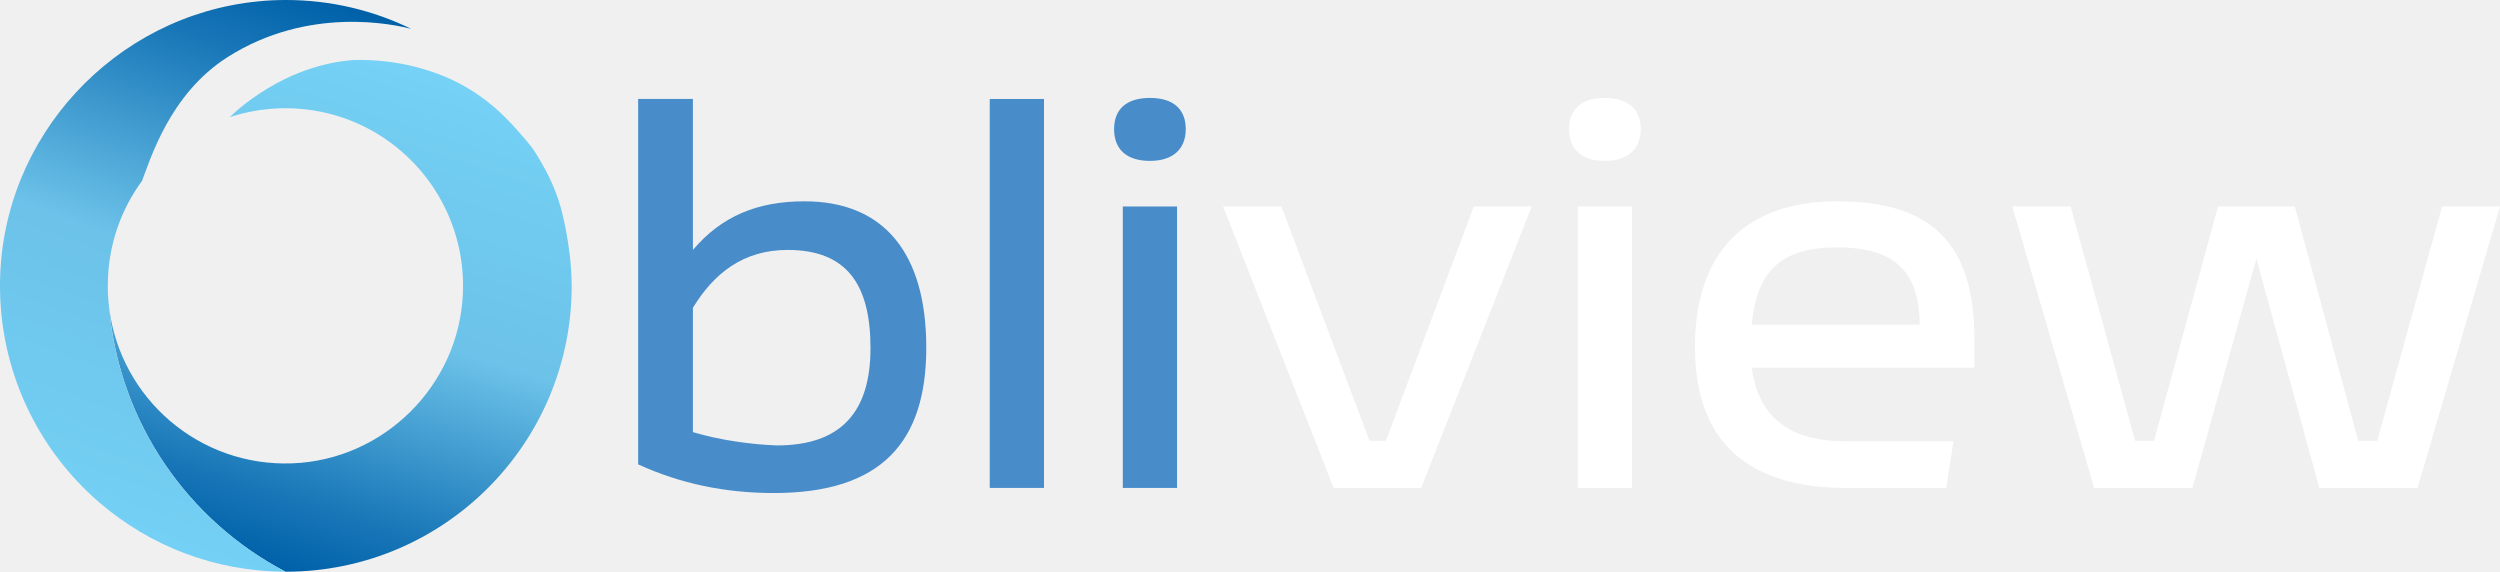
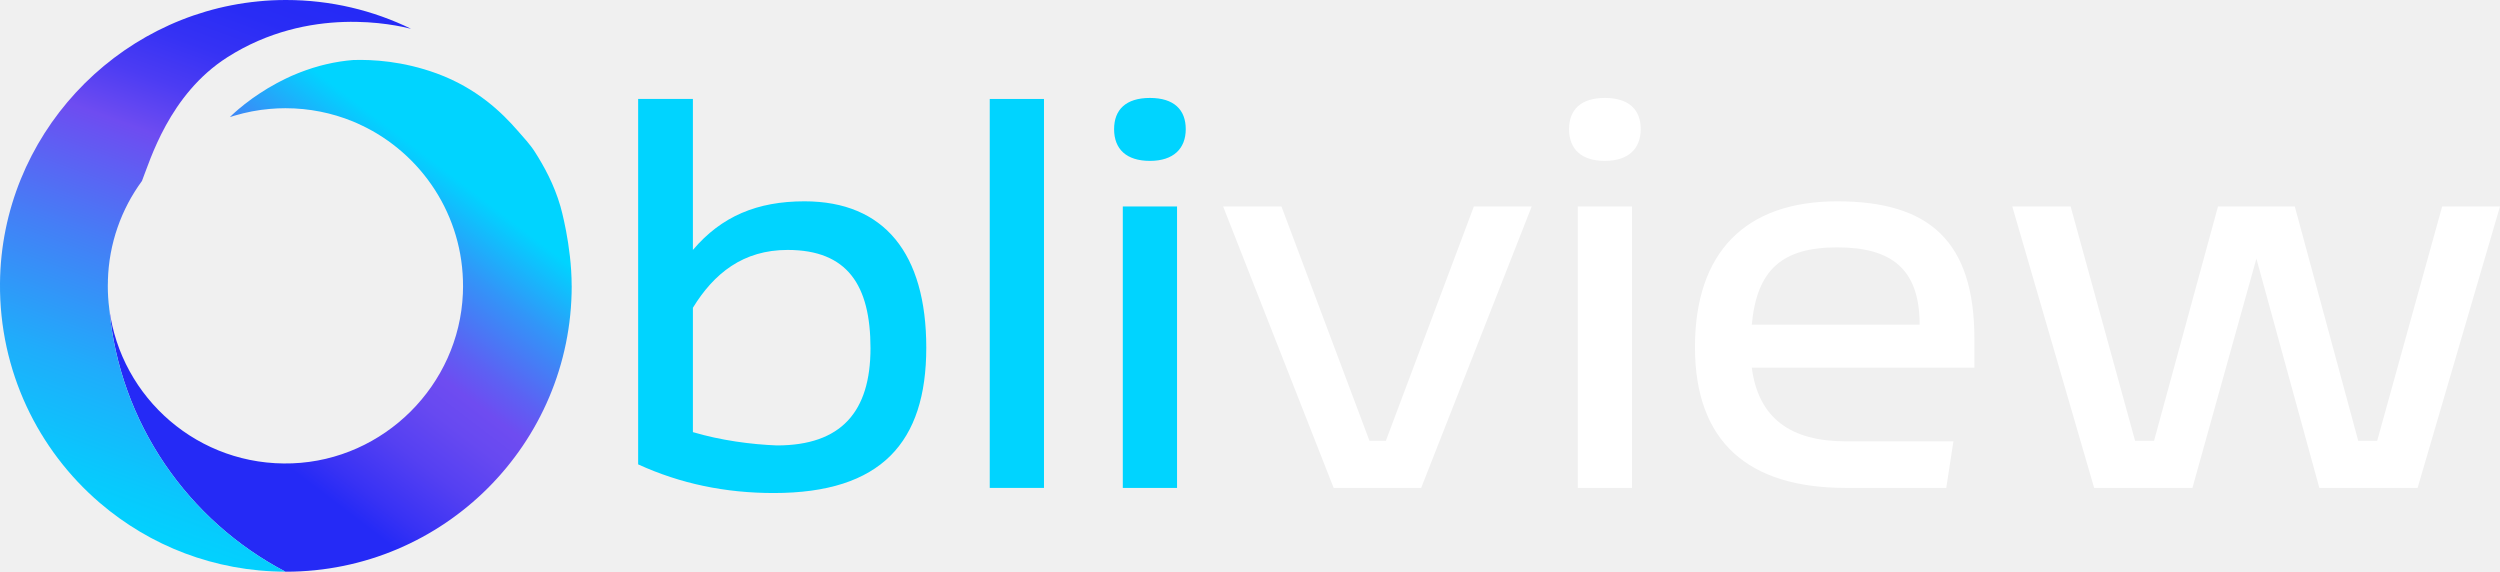
- <svg xmlns="http://www.w3.org/2000/svg" xmlns:xlink="http://www.w3.org/1999/xlink" id="Calque_2" data-name="Calque 2" viewBox="0 0 537.34 122.88">
+ <svg xmlns="http://www.w3.org/2000/svg" id="Calque_2" data-name="Calque 2" viewBox="0 0 537.34 122.88">
  <defs>
    <style>
      .cls-1 {
+         fill: url(#Dégradé_sans_nom_1720);
+       }
+ 
+       .cls-2 {
        fill: #fff;
      }

-       .cls-2 {
-         fill: #488cca;
-       }
- 
      .cls-3 {
-         fill: url(#Dégradé_sans_nom_303);
+         fill: #00d4ff;
      }

      .cls-4 {
-         fill: url(#Dégradé_sans_nom_303-2);
+         fill: url(#Dégradé_sans_nom_1565);
      }
    </style>
-     <linearGradient id="Dégradé_sans_nom_303" data-name="Dégradé sans nom 303" x1="90.15" y1="16.15" x2="56.35" y2="120.97" gradientUnits="userSpaceOnUse">
-       <stop offset="0" stop-color="#75d1f5" />
-       <stop offset=".05" stop-color="#73cff3" />
-       <stop offset=".49" stop-color="#6cc2e9" />
-       <stop offset=".57" stop-color="#5ab2de" />
-       <stop offset=".86" stop-color="#1977b8" />
-       <stop offset="1" stop-color="#0061a9" />
+     <linearGradient id="Dégradé_sans_nom_1720" data-name="Dégradé sans nom 1720" x1="106.8" y1="26.6" x2="54.7" y2="94.91" gradientUnits="userSpaceOnUse">
+       <stop offset=".17" stop-color="#00d4ff" />
+       <stop offset=".34" stop-color="#3295f8" />
+       <stop offset=".51" stop-color="#5d60f3" />
+       <stop offset=".59" stop-color="#6e4cf1" />
+       <stop offset=".67" stop-color="#6749f1" />
+       <stop offset=".79" stop-color="#5540f2" />
+       <stop offset=".93" stop-color="#3832f4" />
+       <stop offset="1" stop-color="#252af6" />
    </linearGradient>
-     <linearGradient id="Dégradé_sans_nom_303-2" data-name="Dégradé sans nom 303" x1="20.66" y1="114.33" x2="63.21" y2="-2.64" xlink:href="#Dégradé_sans_nom_303" />
+     <linearGradient id="Dégradé_sans_nom_1565" data-name="Dégradé sans nom 1565" x1="20.66" y1="114.33" x2="63.21" y2="-2.64" gradientUnits="userSpaceOnUse">
+       <stop offset="0" stop-color="#00d4ff" />
+       <stop offset=".09" stop-color="#08c9fd" />
+       <stop offset=".26" stop-color="#1fadfb" />
+       <stop offset=".47" stop-color="#447ff6" />
+       <stop offset=".68" stop-color="#6e4cf1" />
+       <stop offset=".69" stop-color="#6a4af1" />
+       <stop offset=".77" stop-color="#4c3cf3" />
+       <stop offset=".85" stop-color="#3632f4" />
+       <stop offset=".93" stop-color="#292cf5" />
+       <stop offset="1" stop-color="#252af6" />
+     </linearGradient>
  </defs>
-   <g id="Obliview">
-     <g id="Obliview-2" data-name="Obliview">
-       <path id="Obliview-3" data-name="Obliview" class="cls-3" d="M122.88,61.44c0,33.93-27.51,61.44-61.44,61.44h-.08c-20.87-10.92-35.66-31.91-37.87-56.52,2.47,19.24,19.25,33.99,39.34,33.23,19.73-.75,35.83-16.78,36.66-36.5.65-15.47-7.91-29.02-20.65-35.6-.33-.17-.66-.34-1-.49-.66-.33-1.33-.62-2.02-.91-4.46-1.82-9.35-2.83-14.47-2.83-1.13,0-2.25.05-3.36.15-2.6.22-5.13.72-7.56,1.44-.17.05-.35.1-.51.16-.17.05-.35.1-.51.16t.03-.03s.02-.02.03-.03c.02-.02.03-.03.05-.05.04-.04.09-.09.16-.16.06-.06.13-.13.21-.2.16-.15.35-.33.58-.53,0,0,.03-.02.03-.03.23-.2.49-.43.79-.69.78-.66,1.78-1.46,2.98-2.32.97-.68,2.06-1.41,3.28-2.15.6-.36,1.25-.72,1.92-1.09.25-.13.51-.27.77-.4.39-.2.78-.4,1.19-.6.41-.19.82-.39,1.24-.58.4-.17.8-.35,1.22-.51.22-.09.43-.17.66-.26.27-.1.53-.21.8-.3.18-.07.37-.14.56-.2.4-.14.8-.28,1.22-.41.03-.02.06-.03.09-.03.53-.16,1.07-.32,1.61-.47.4-.11.79-.21,1.2-.3,1.01-.24,2.05-.45,3.12-.61.39-.06.78-.11,1.18-.16.08,0,.16-.02.23-.03.44-.05.89-.09,1.34-.13h0c4.18-.13,10.67.22,17.98,2.89,8.65,3.17,14.03,8.44,17.36,12.27,1.29,1.48,2.69,2.96,3.74,4.61,1.92,3.02,4.1,6.91,5.49,11.72,0,0,2.4,8.34,2.4,17.04Z" />
-       <path id="Obliview-4" data-name="Obliview" class="cls-4" d="M23.2,60.34c-.02.36-.03.73-.03,1.1,0,1.65.1,3.27.31,4.86,0,.02,0,.03,0,.05v.04c2.23,24.59,17.01,45.57,37.87,56.48-15.23-.02-29.16-5.58-39.89-14.78C8.19,96.72-.17,79.76,0,60.84.3,29.35,24.71,3.31,55.45.3h0c1.98-.21,3.99-.3,6.01-.3,9.64,0,18.77,2.23,26.89,6.19-3.38-.85-21.87-5.11-39.49,6.12-12.5,7.97-16.61,22.22-18.35,26.59-4.42,6.03-7.1,13.4-7.32,21.39v.04Z" />
+   <g id="Vectorz">
+     <g id="Obliview">
+       <path id="Obliview-2" data-name="Obliview" class="cls-1" d="M122.88,61.44c0,33.93-27.51,61.44-61.44,61.44h-.08c-20.87-10.92-35.66-31.91-37.87-56.52,2.47,19.24,19.25,33.99,39.34,33.23,19.73-.75,35.83-16.78,36.66-36.5.65-15.47-7.91-29.02-20.65-35.6-.33-.17-.66-.34-1-.49-.66-.33-1.33-.62-2.02-.91-4.46-1.82-9.35-2.83-14.47-2.83-1.13,0-2.25.05-3.36.15-2.6.22-5.13.72-7.56,1.44-.17.05-.35.1-.51.16-.17.05-.35.1-.51.16t.03-.03s.02-.02.03-.03c.02-.02.03-.03.05-.05.04-.04.09-.09.16-.16.06-.06.13-.13.21-.2.16-.15.35-.33.58-.53,0,0,.03-.02.03-.03.23-.2.49-.43.79-.69.78-.66,1.78-1.46,2.98-2.32.97-.68,2.06-1.41,3.28-2.15.6-.36,1.25-.72,1.92-1.09.25-.13.51-.27.77-.4.39-.2.78-.4,1.19-.6.41-.19.82-.39,1.24-.58.4-.17.8-.35,1.22-.51.22-.09.43-.17.66-.26.27-.1.53-.21.8-.3.18-.07.37-.14.56-.2.4-.14.8-.28,1.22-.41.03-.02.06-.03.09-.03.53-.16,1.07-.32,1.61-.47.4-.11.79-.21,1.2-.3,1.01-.24,2.05-.45,3.12-.61.39-.06.78-.11,1.18-.16.08,0,.16-.02.23-.03.44-.05.89-.09,1.34-.13h0c4.18-.13,10.67.22,17.98,2.89,8.65,3.17,14.03,8.44,17.36,12.27,1.29,1.48,2.69,2.96,3.74,4.61,1.92,3.02,4.1,6.91,5.49,11.72,0,0,2.4,8.34,2.4,17.04Z" />
+       <path id="Obliview-3" data-name="Obliview" class="cls-4" d="M23.2,60.34c-.02.36-.03.73-.03,1.1,0,1.65.1,3.27.31,4.86,0,.02,0,.03,0,.05v.04c2.23,24.59,17.01,45.57,37.87,56.48-15.23-.02-29.16-5.58-39.89-14.78C8.19,96.72-.17,79.76,0,60.84.3,29.35,24.71,3.31,55.45.3h0c1.98-.21,3.99-.3,6.01-.3,9.64,0,18.77,2.23,26.89,6.19-3.38-.85-21.87-5.11-39.49,6.12-12.5,7.97-16.61,22.22-18.35,26.59-4.42,6.03-7.1,13.4-7.32,21.39v.04Z" />
      <g>
-         <path class="cls-2" d="M199.09,74.73c0,20.35-9.68,31.24-32.78,31.24-10.34,0-20.02-1.98-29.15-6.16V21.27h11.77v32.45c6.16-7.26,13.86-10.45,23.98-10.45,17.16,0,26.18,11.22,26.18,31.46ZM187.1,74.84c0-13.53-4.95-21.12-17.82-21.12-9.57,0-15.84,5.06-20.35,12.43v26.73c5.94,1.76,12.43,2.64,18.04,2.86,13.86,0,20.13-7.26,20.13-20.9Z" />
-         <path class="cls-2" d="M212.73,21.27h11.66v83.6h-11.66V21.27Z" />
-         <path class="cls-2" d="M239.46,27.76c0-4.18,2.53-6.71,7.7-6.71s7.7,2.53,7.7,6.71-2.64,6.82-7.7,6.82-7.7-2.53-7.7-6.82ZM241.33,44.37h11.66v60.5h-11.66v-60.5Z" />
-         <path class="cls-1" d="M329.22,44.37l-23.76,60.5h-18.81l-23.76-60.5h12.54l18.92,50.38h3.52l18.92-50.38h12.43Z" />
-         <path class="cls-1" d="M337.25,27.76c0-4.18,2.53-6.71,7.7-6.71s7.7,2.53,7.7,6.71-2.64,6.82-7.7,6.82-7.7-2.53-7.7-6.82ZM339.12,44.37h11.66v60.5h-11.66v-60.5Z" />
-         <path class="cls-1" d="M424.37,79.02h-47.85c1.43,10.89,8.36,15.84,20.24,15.84h23.1l-1.54,10.01h-21.56c-21.01,0-32.45-9.9-32.45-30.25s10.78-31.35,30.58-31.35,29.48,8.58,29.48,29.59v6.16ZM412.6,69.78c0-11.88-5.94-16.61-17.71-16.61s-17.27,4.73-18.37,16.61h36.08Z" />
-         <path class="cls-1" d="M537.34,44.37l-17.71,60.5h-21.12l-13.53-49.28-13.75,49.28h-21.12l-17.6-60.5h12.54l13.86,50.38h4.07l13.75-50.38h16.5l13.64,50.38h4.07l13.97-50.38h12.43Z" />
+         <path class="cls-3" d="M199.09,74.73c0,20.35-9.68,31.24-32.78,31.24-10.34,0-20.02-1.98-29.15-6.16V21.27h11.77v32.45c6.16-7.26,13.86-10.45,23.98-10.45,17.16,0,26.18,11.22,26.18,31.46ZM187.1,74.84c0-13.53-4.95-21.12-17.82-21.12-9.57,0-15.84,5.06-20.35,12.43v26.73c5.94,1.76,12.43,2.64,18.04,2.86,13.86,0,20.13-7.26,20.13-20.9Z" />
+         <path class="cls-3" d="M212.73,21.27h11.66v83.6h-11.66V21.27Z" />
+         <path class="cls-3" d="M239.46,27.76c0-4.18,2.53-6.71,7.7-6.71s7.7,2.53,7.7,6.71-2.64,6.82-7.7,6.82-7.7-2.53-7.7-6.82ZM241.33,44.37h11.66v60.5h-11.66v-60.5Z" />
+         <path class="cls-2" d="M329.22,44.37l-23.76,60.5h-18.81l-23.76-60.5h12.54l18.92,50.38h3.52l18.92-50.38h12.43Z" />
+         <path class="cls-2" d="M337.25,27.76c0-4.18,2.53-6.71,7.7-6.71s7.7,2.53,7.7,6.71-2.64,6.82-7.7,6.82-7.7-2.53-7.7-6.82ZM339.12,44.37h11.66v60.5h-11.66v-60.5Z" />
+         <path class="cls-2" d="M424.37,79.02h-47.85c1.43,10.89,8.36,15.84,20.24,15.84h23.1l-1.54,10.01h-21.56c-21.01,0-32.45-9.9-32.45-30.25s10.78-31.35,30.58-31.35,29.48,8.58,29.48,29.59v6.16ZM412.6,69.78c0-11.88-5.94-16.61-17.71-16.61s-17.27,4.73-18.37,16.61h36.08Z" />
+         <path class="cls-2" d="M537.34,44.37l-17.71,60.5h-21.12l-13.53-49.28-13.75,49.28h-21.12l-17.6-60.5h12.54l13.86,50.38h4.07l13.75-50.38h16.5l13.64,50.38h4.07l13.97-50.38h12.43Z" />
      </g>
    </g>
  </g>
</svg>
